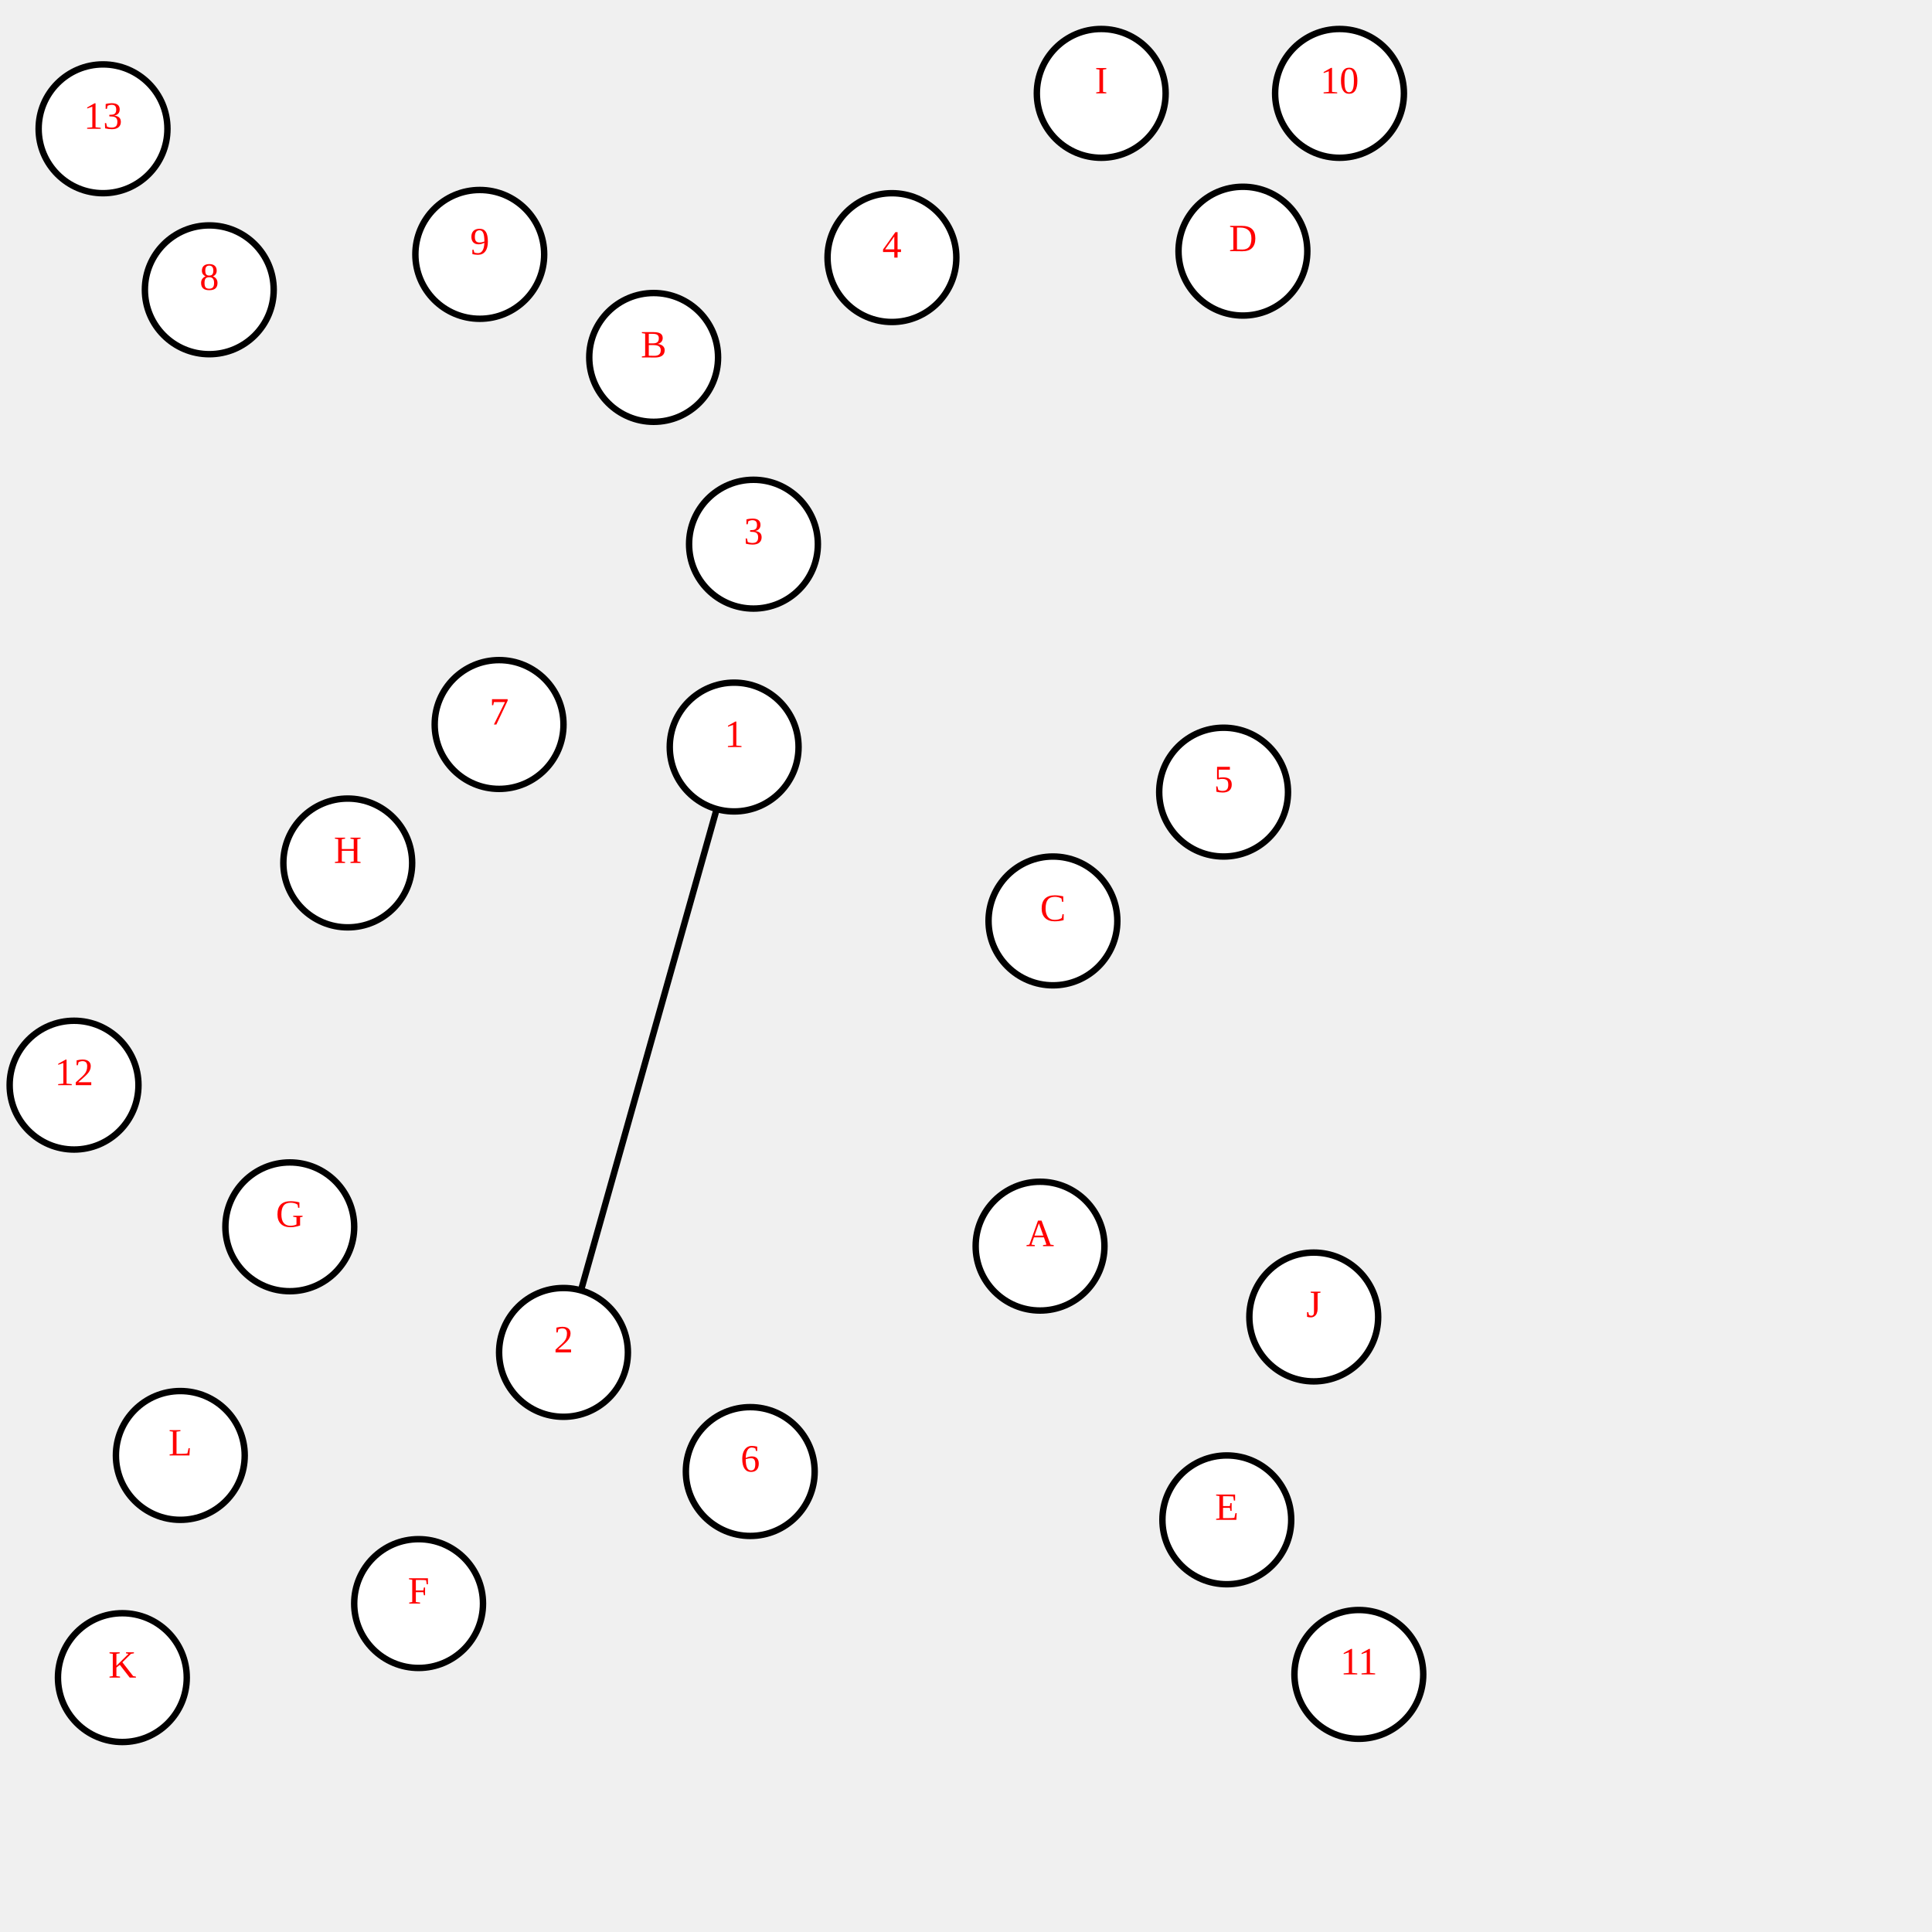
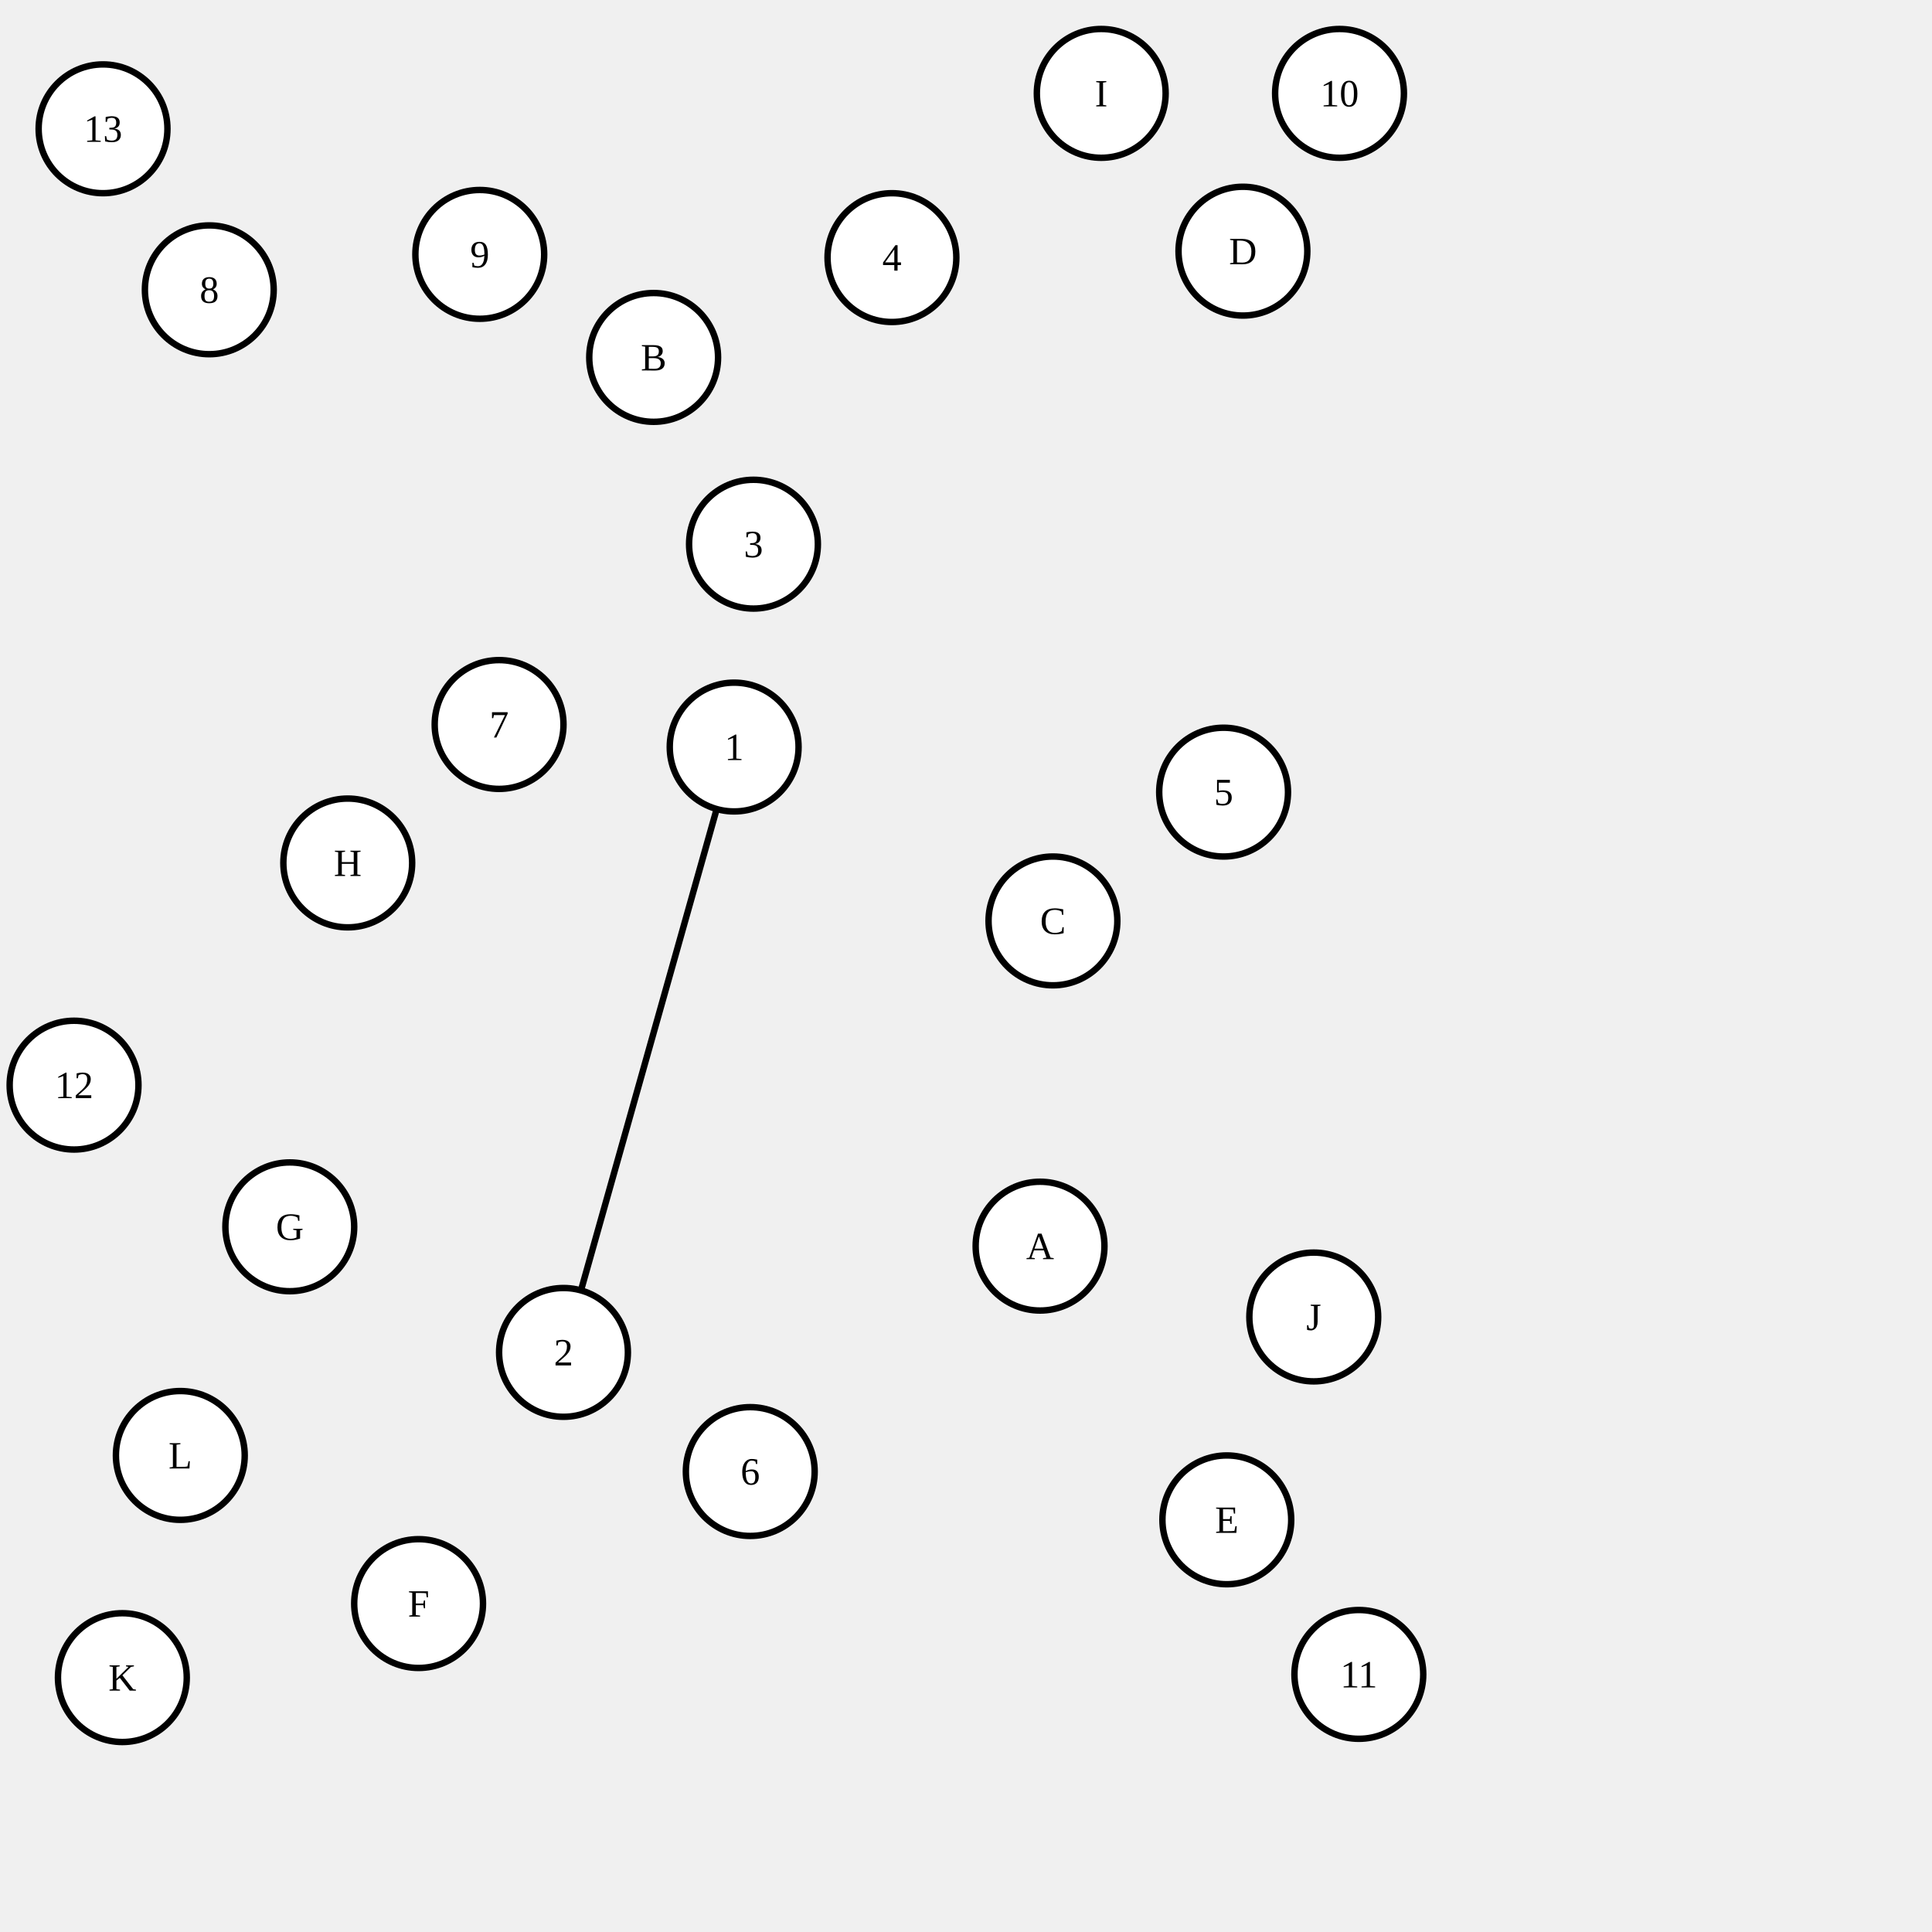
<svg xmlns="http://www.w3.org/2000/svg" version="1.1" zwidth="100%" viewBox="0 0 600 600">
-   <line id="el1" x1="228" y1="232" x2="175" y2="420" stroke-width="2" stroke="black" />
+   <line id="line1" x1="228" y1="232" x2="175" y2="420" stroke-width="2" stroke="black" />
  <circle id="bb0" cx="228" cy="232" r="20" stroke-width="2" stroke="black" fill="white" />
-   <text style="fill:red" x="228" y="232" text-anchor="middle" alignment-baseline="central">1</text>
+   <text text-anchor="middle" dominant-baseline="central" x="228" y="232">1</text>
  <circle id="bb1" cx="323" cy="387" r="20" stroke-width="2" stroke="black" fill="white" />
-   <text text-anchor="middle" alignment-baseline="central" style="fill:red" x="323" y="387">A</text>
+   <text text-anchor="middle" dominant-baseline="central" x="323" y="387">A</text>
  <circle id="bb2" cx="175" cy="420" r="20" stroke-width="2" stroke="black" fill="white" />
-   <text text-anchor="middle" alignment-baseline="central" style="fill:red" x="175" y="420">2</text>
+   <text text-anchor="middle" dominant-baseline="central" x="175" y="420">2</text>
  <circle id="bb3" cx="203" cy="111" r="20" stroke-width="2" stroke="black" fill="white" />
-   <text text-anchor="middle" alignment-baseline="central" style="fill:red" x="203" y="111">B</text>
+   <text text-anchor="middle" dominant-baseline="central" x="203" y="111">B</text>
  <circle id="bb4" cx="234" cy="169" r="20" stroke-width="2" stroke="black" fill="white" />
-   <text text-anchor="middle" alignment-baseline="central" style="fill:red" x="234" y="169">3</text>
+   <text text-anchor="middle" dominant-baseline="central" x="234" y="169">3</text>
  <circle id="bb5" cx="327" cy="286" r="20" stroke-width="2" stroke="black" fill="white" />
-   <text text-anchor="middle" alignment-baseline="central" style="fill:red" x="327" y="286">C</text>
+   <text text-anchor="middle" dominant-baseline="central" x="327" y="286">C</text>
  <circle id="bb6" cx="277" cy="80" r="20" stroke-width="2" stroke="black" fill="white" />
-   <text text-anchor="middle" alignment-baseline="central" style="fill:red" x="277" y="80">4</text>
+   <text text-anchor="middle" dominant-baseline="central" x="277" y="80">4</text>
  <circle id="bb7" cx="386" cy="78" r="20" stroke-width="2" stroke="black" fill="white" />
-   <text text-anchor="middle" alignment-baseline="central" style="fill:red" x="386" y="78">D</text>
+   <text text-anchor="middle" dominant-baseline="central" x="386" y="78">D</text>
  <circle id="bb8" cx="380" cy="246" r="20" stroke-width="2" stroke="black" fill="white" />
-   <text text-anchor="middle" alignment-baseline="central" style="fill:red" x="380" y="246">5</text>
+   <text text-anchor="middle" dominant-baseline="central" x="380" y="246">5</text>
  <circle id="bb9" cx="381" cy="472" r="20" stroke-width="2" stroke="black" fill="white" />
-   <text text-anchor="middle" alignment-baseline="central" style="fill:red" x="381" y="472">E</text>
+   <text text-anchor="middle" dominant-baseline="central" x="381" y="472">E</text>
  <circle id="bb10" cx="233" cy="457" r="20" stroke-width="2" stroke="black" fill="white" />
-   <text text-anchor="middle" alignment-baseline="central" style="fill:red" x="233" y="457">6</text>
+   <text text-anchor="middle" dominant-baseline="central" x="233" y="457">6</text>
  <circle id="bb11" cx="130" cy="498" r="20" stroke-width="2" stroke="black" fill="white" />
-   <text text-anchor="middle" alignment-baseline="central" style="fill:red" x="130" y="498">F</text>
+   <text text-anchor="middle" dominant-baseline="central" x="130" y="498">F</text>
  <circle id="bb12" cx="155" cy="225" r="20" stroke-width="2" stroke="black" fill="white" />
-   <text text-anchor="middle" alignment-baseline="central" style="fill:red" x="155" y="225">7</text>
+   <text text-anchor="middle" dominant-baseline="central" x="155" y="225">7</text>
  <circle id="bb13" cx="90" cy="381" r="20" stroke-width="2" stroke="black" fill="white" />
-   <text text-anchor="middle" alignment-baseline="central" style="fill:red" x="90" y="381">G</text>
+   <text text-anchor="middle" dominant-baseline="central" x="90" y="381">G</text>
  <circle id="bb14" cx="65" cy="90" r="20" stroke-width="2" stroke="black" fill="white" />
-   <text text-anchor="middle" alignment-baseline="central" style="fill:red" x="65" y="90">8</text>
+   <text text-anchor="middle" dominant-baseline="central" x="65" y="90">8</text>
  <circle id="bb15" cx="108" cy="268" r="20" stroke-width="2" stroke="black" fill="white" />
-   <text text-anchor="middle" alignment-baseline="central" style="fill:red" x="108" y="268">H</text>
+   <text text-anchor="middle" dominant-baseline="central" x="108" y="268">H</text>
  <circle id="bb16" cx="149" cy="79" r="20" stroke-width="2" stroke="black" fill="white" />
-   <text text-anchor="middle" alignment-baseline="central" style="fill:red" x="149" y="79">9</text>
+   <text text-anchor="middle" dominant-baseline="central" x="149" y="79">9</text>
  <circle id="bb17" cx="342" cy="29" r="20" stroke-width="2" stroke="black" fill="white" />
-   <text text-anchor="middle" alignment-baseline="central" style="fill:red" x="342" y="29">I</text>
+   <text text-anchor="middle" dominant-baseline="central" x="342" y="29">I</text>
  <circle id="bb18" cx="416" cy="29" r="20" stroke-width="2" stroke="black" fill="white" />
-   <text text-anchor="middle" alignment-baseline="central" style="fill:red" x="416" y="29">10</text>
+   <text text-anchor="middle" dominant-baseline="central" x="416" y="29">10</text>
  <circle id="bb19" cx="408" cy="409" r="20" stroke-width="2" stroke="black" fill="white" />
-   <text text-anchor="middle" alignment-baseline="central" style="fill:red" x="408" y="409">J</text>
+   <text text-anchor="middle" dominant-baseline="central" x="408" y="409">J</text>
  <circle id="bb20" cx="422" cy="520" r="20" stroke-width="2" stroke="black" fill="white" />
-   <text text-anchor="middle" alignment-baseline="central" style="fill:red" x="422" y="520">11</text>
+   <text text-anchor="middle" dominant-baseline="central" x="422" y="520">11</text>
  <circle id="bb21" cx="38" cy="521" r="20" stroke-width="2" stroke="black" fill="white" />
-   <text text-anchor="middle" alignment-baseline="central" style="fill:red" x="38" y="521">K</text>
+   <text text-anchor="middle" dominant-baseline="central" x="38" y="521">K</text>
  <circle id="bb22" cx="23" cy="337" r="20" stroke-width="2" stroke="black" fill="white" />
-   <text text-anchor="middle" alignment-baseline="central" style="fill:red" x="23" y="337">12</text>
+   <text text-anchor="middle" dominant-baseline="central" x="23" y="337">12</text>
  <circle id="bb23" cx="56" cy="452" r="20" stroke-width="2" stroke="black" fill="white" />
-   <text text-anchor="middle" alignment-baseline="central" style="fill:red" x="56" y="452">L</text>
+   <text text-anchor="middle" dominant-baseline="central" x="56" y="452">L</text>
  <circle id="bb24" cx="32" cy="40" r="20" stroke-width="2" stroke="black" fill="white" />
-   <text text-anchor="middle" alignment-baseline="central" style="fill:red" x="32" y="40">13</text>
+   <text text-anchor="middle" dominant-baseline="central" x="32" y="40">13</text>
</svg>
